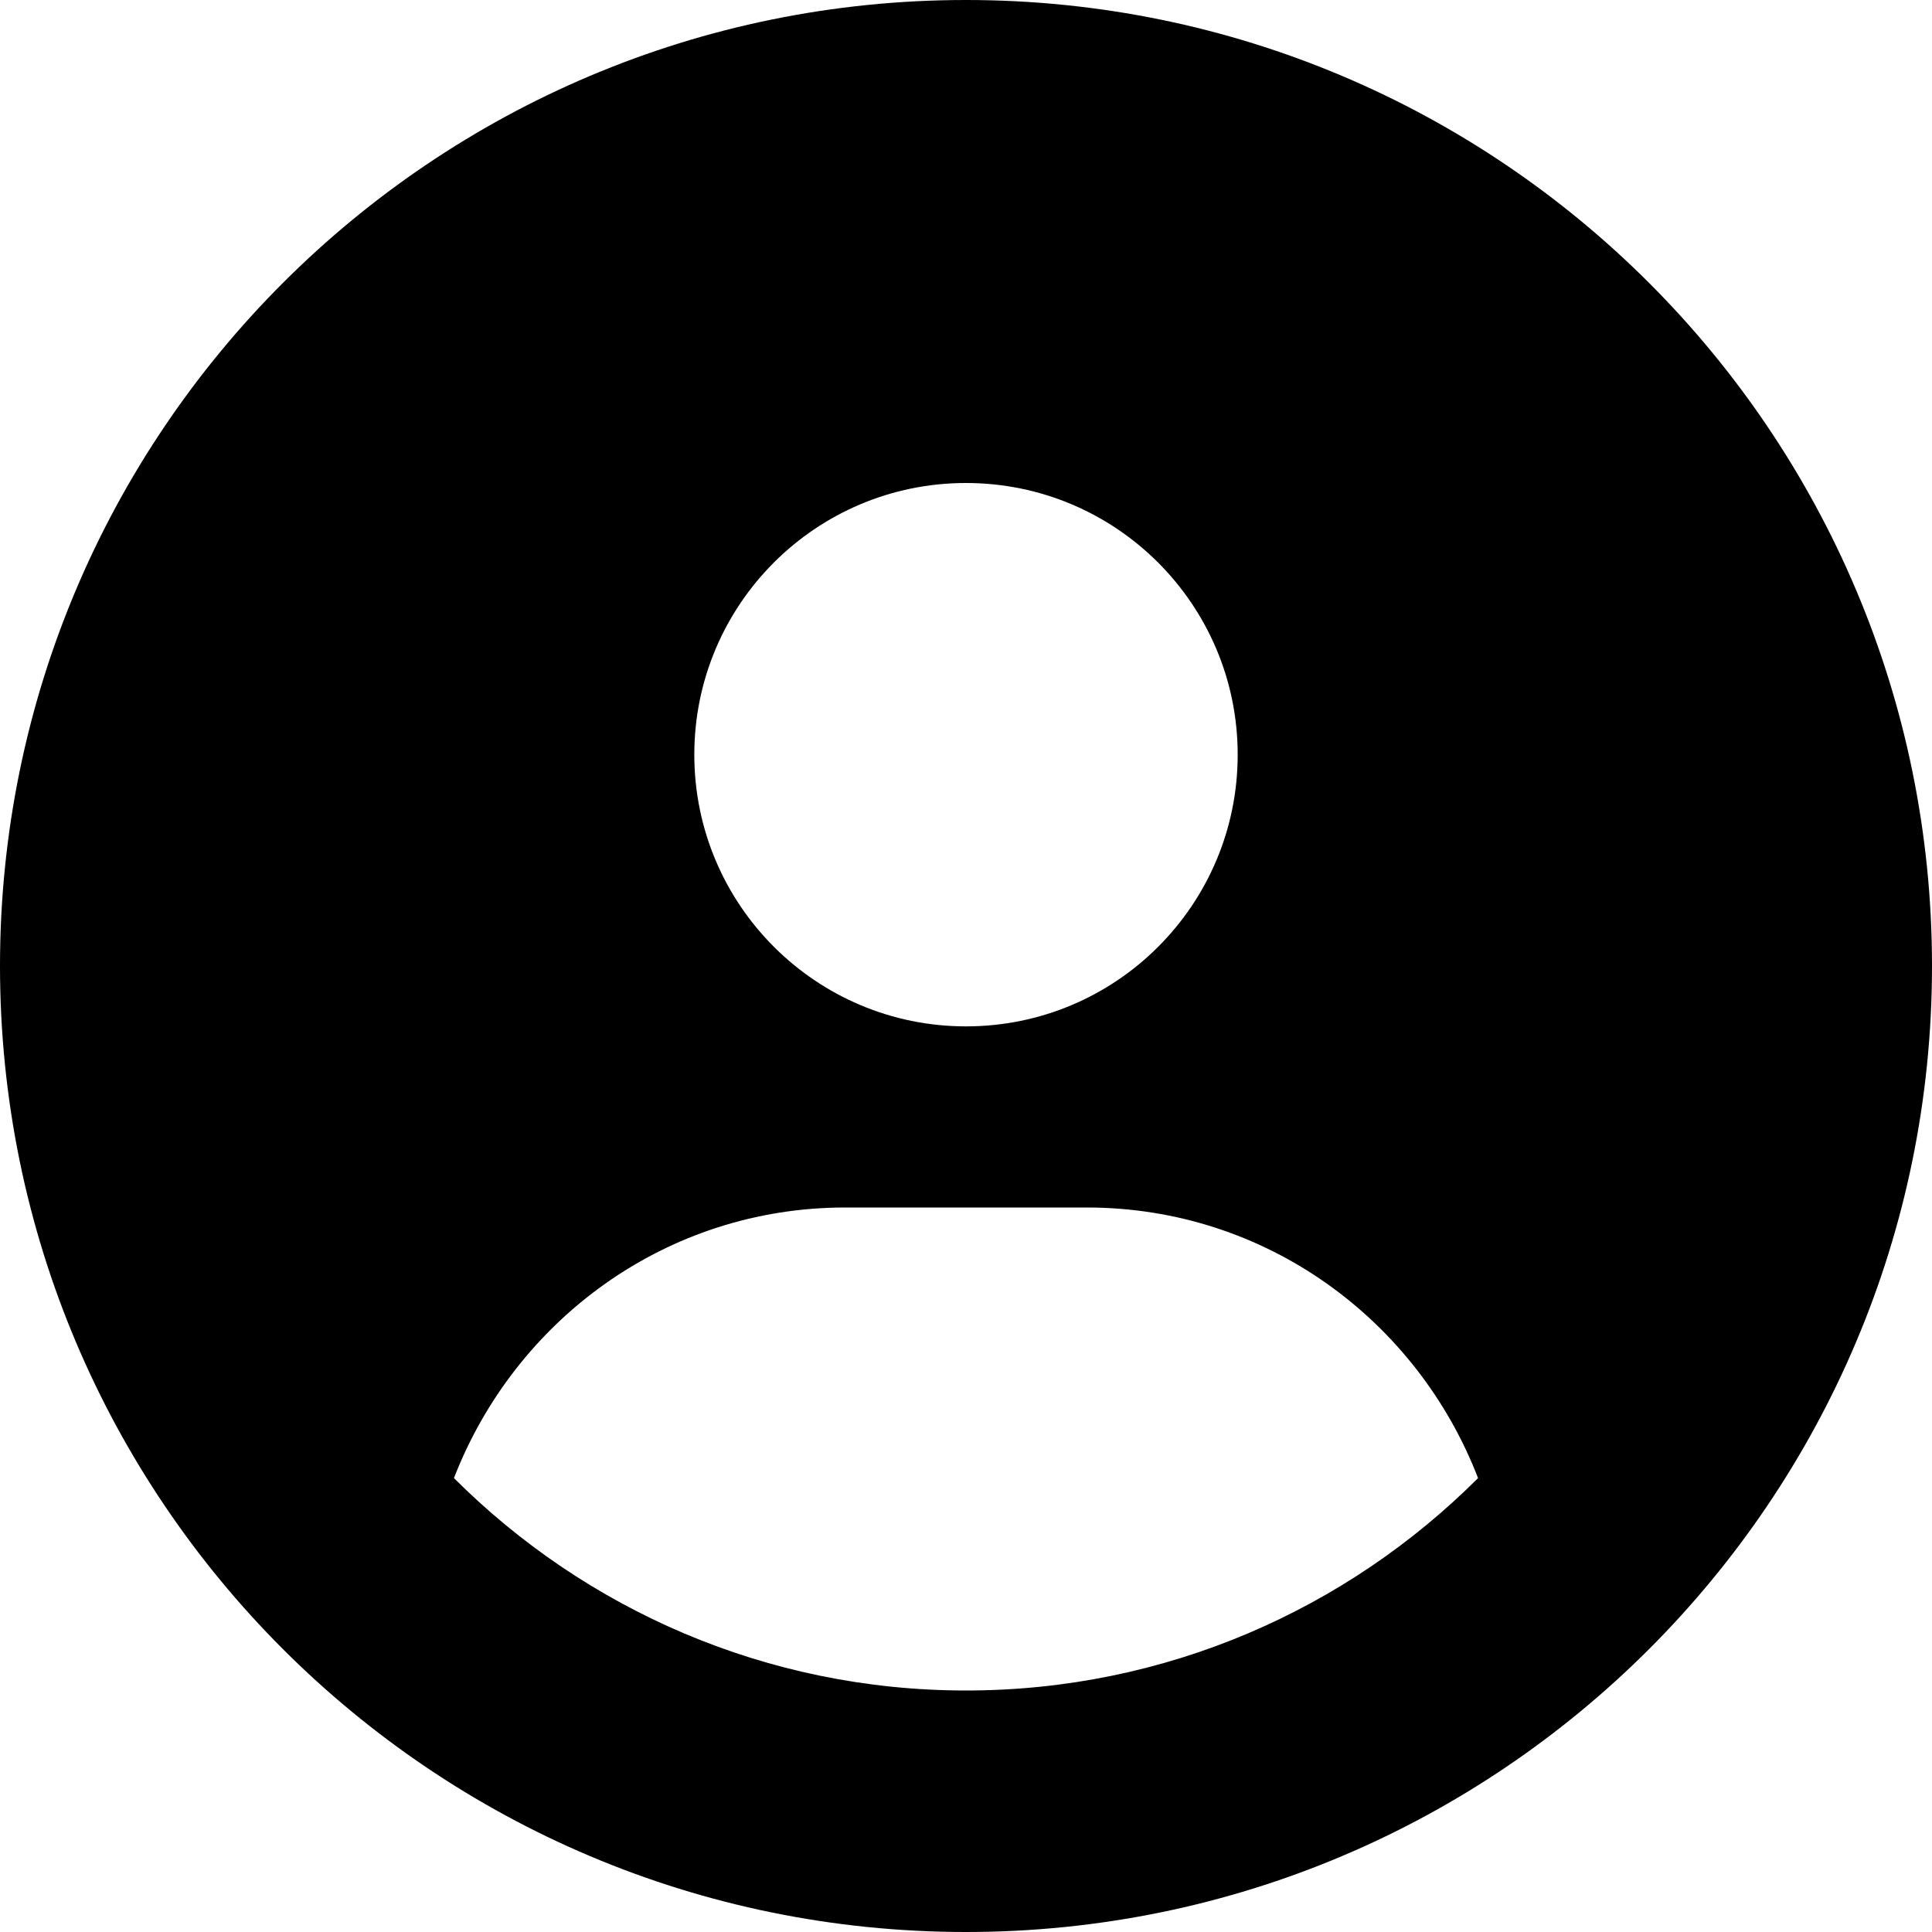
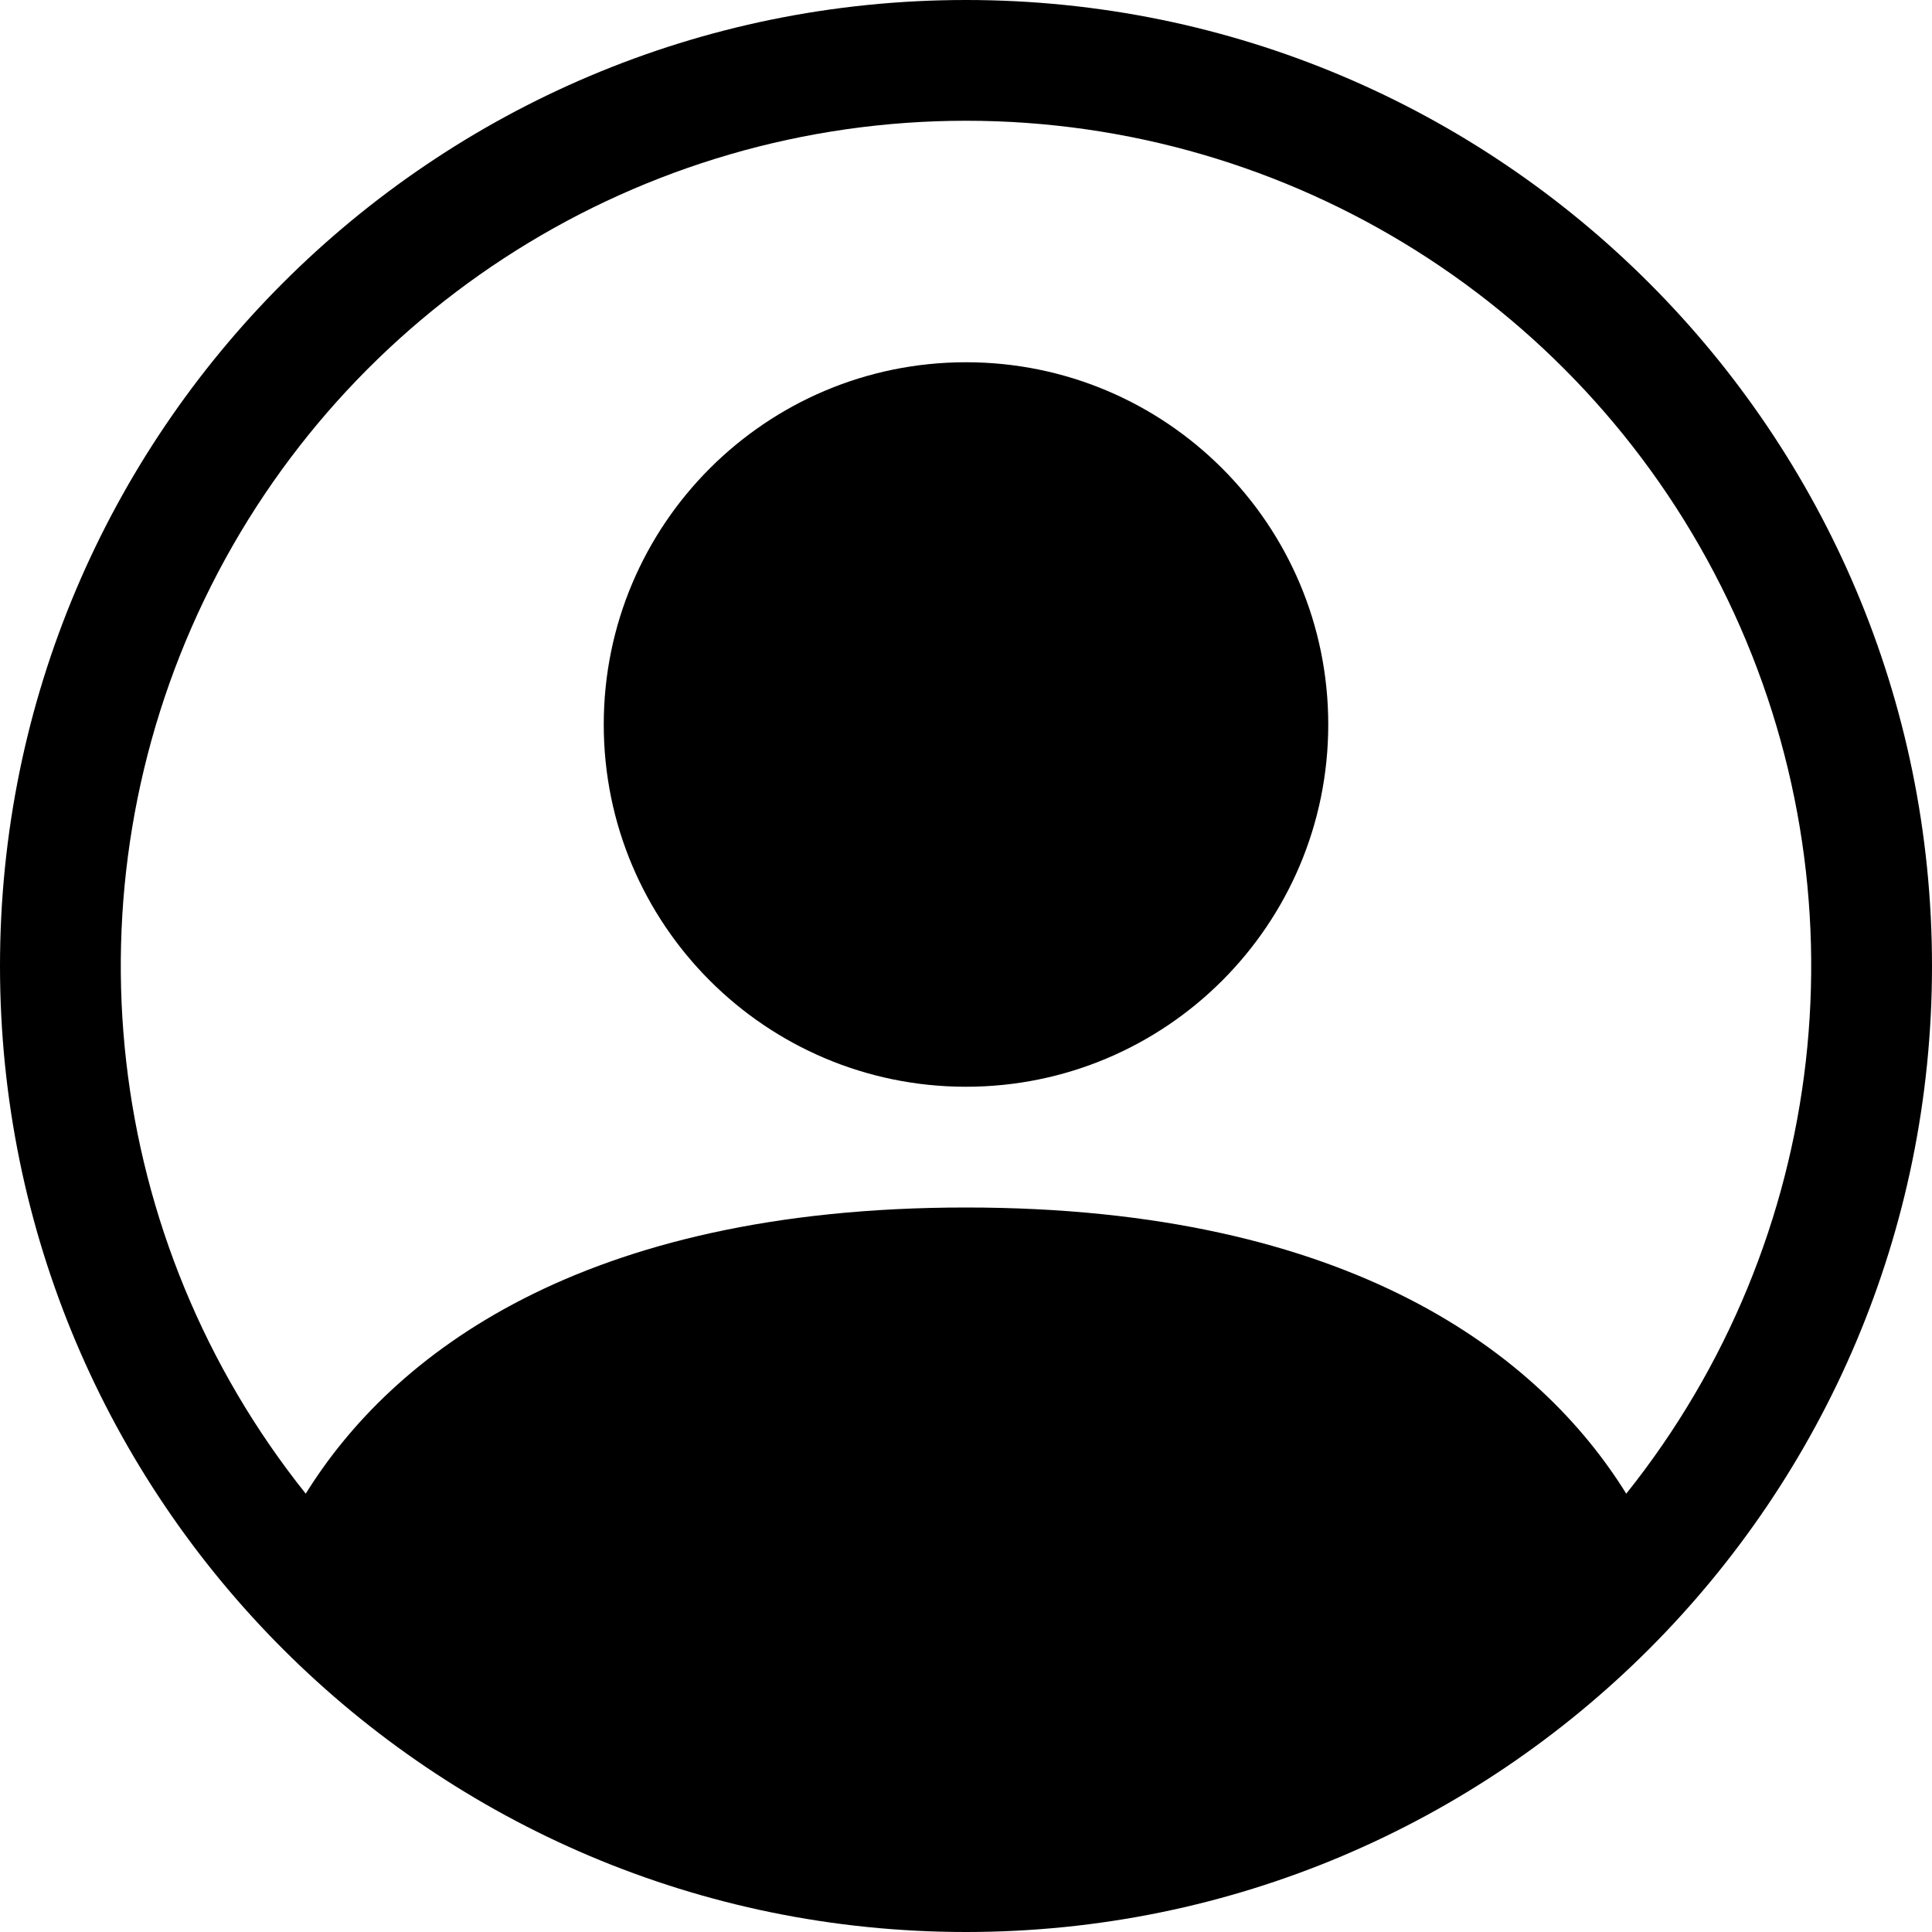
- <svg xmlns="http://www.w3.org/2000/svg" viewBox="0 0 512 512">
-   <path d="M256 0C114.6 0 0 114.6 0 256s114.6 256 256 256 256-114.6 256-256S397.4 0 256 0zm0 128c39.77 0 72 32.24 72 72s-32.2 72-72 72c-39.76 0-72-32.24-72-72s32.2-72 72-72zm0 320c-52.93 0-100.9-21.53-135.7-56.29C136.5 349.9 176.5 320 224 320h64c47.54 0 87.54 29.88 103.7 71.71C356.9 426.5 308.9 448 256 448z" />
+ <svg xmlns="http://www.w3.org/2000/svg" width="16" height="16" fill="currentColor" class="bi bi-person-circle" viewBox="0 0 16 16">
+   <path d="M11 6a3 3 0 1 1-6 0 3 3 0 0 1 6 0" />
+   <path fill-rule="evenodd" d="M0 8a8 8 0 1 1 16 0A8 8 0 0 1 0 8m8-7a7 7 0 0 0-5.468 11.37C3.242 11.226 4.805 10 8 10s4.757 1.225 5.468 2.37A7 7 0 0 0 8 1" />
</svg>
